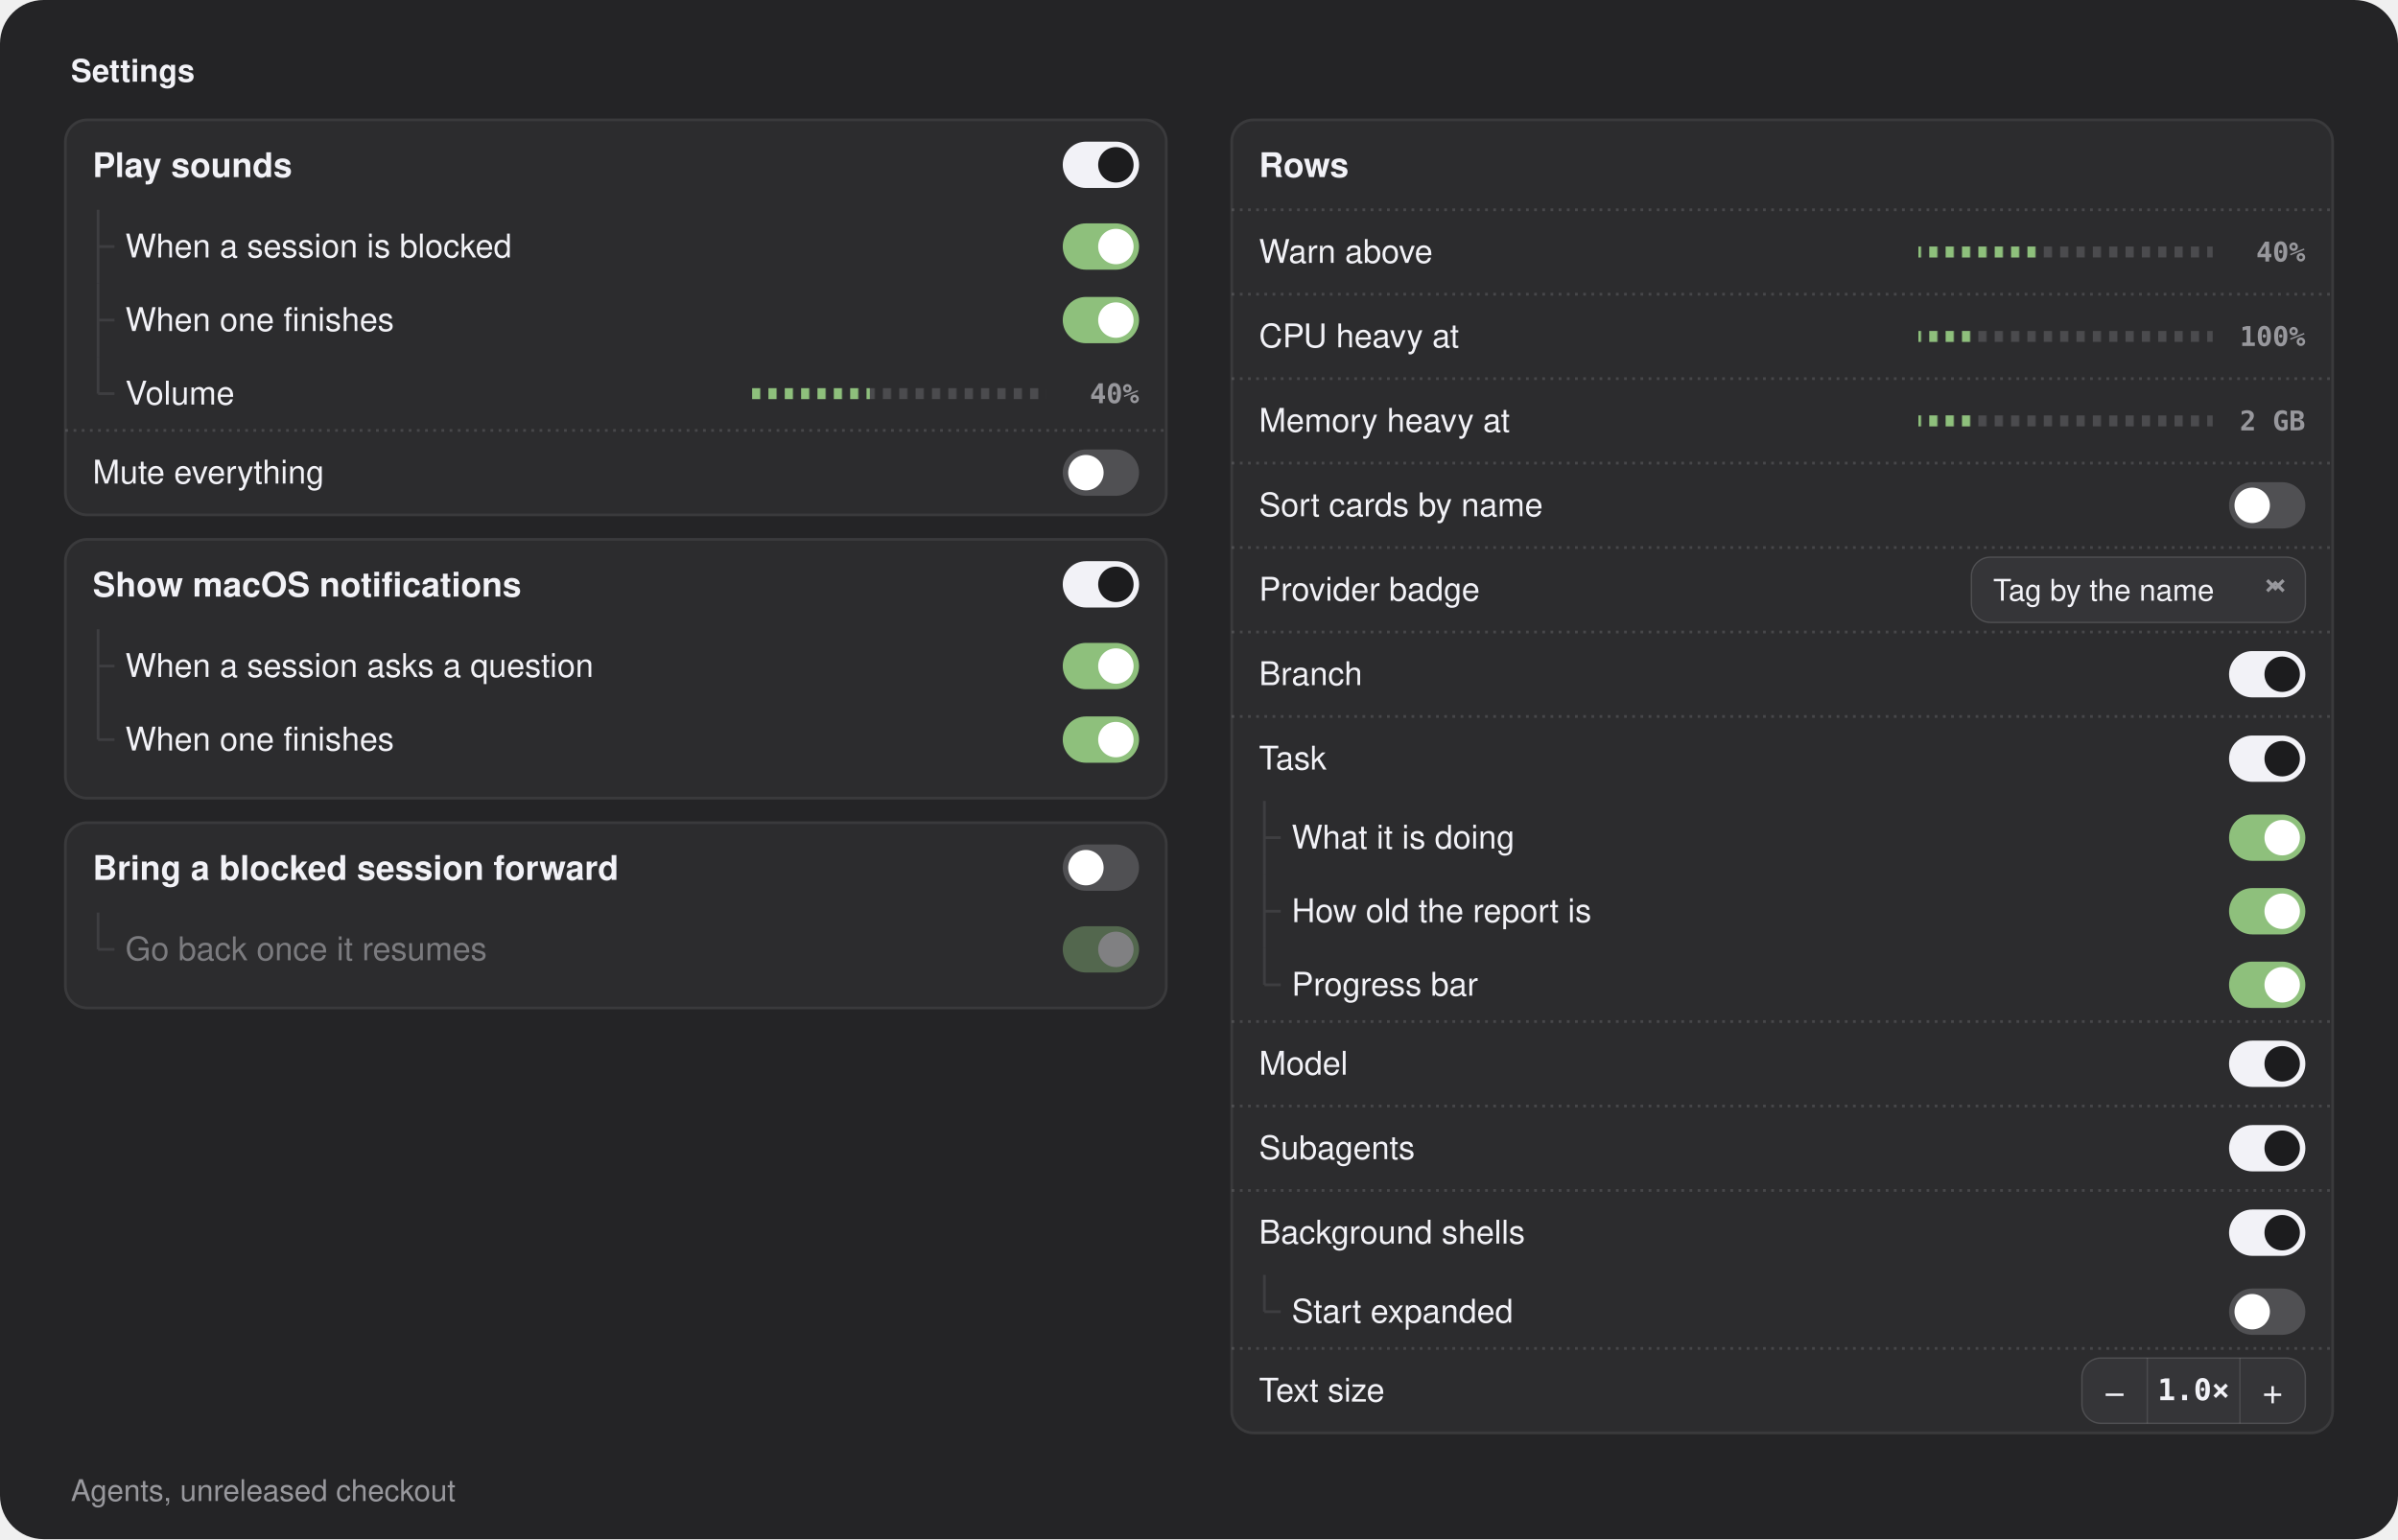
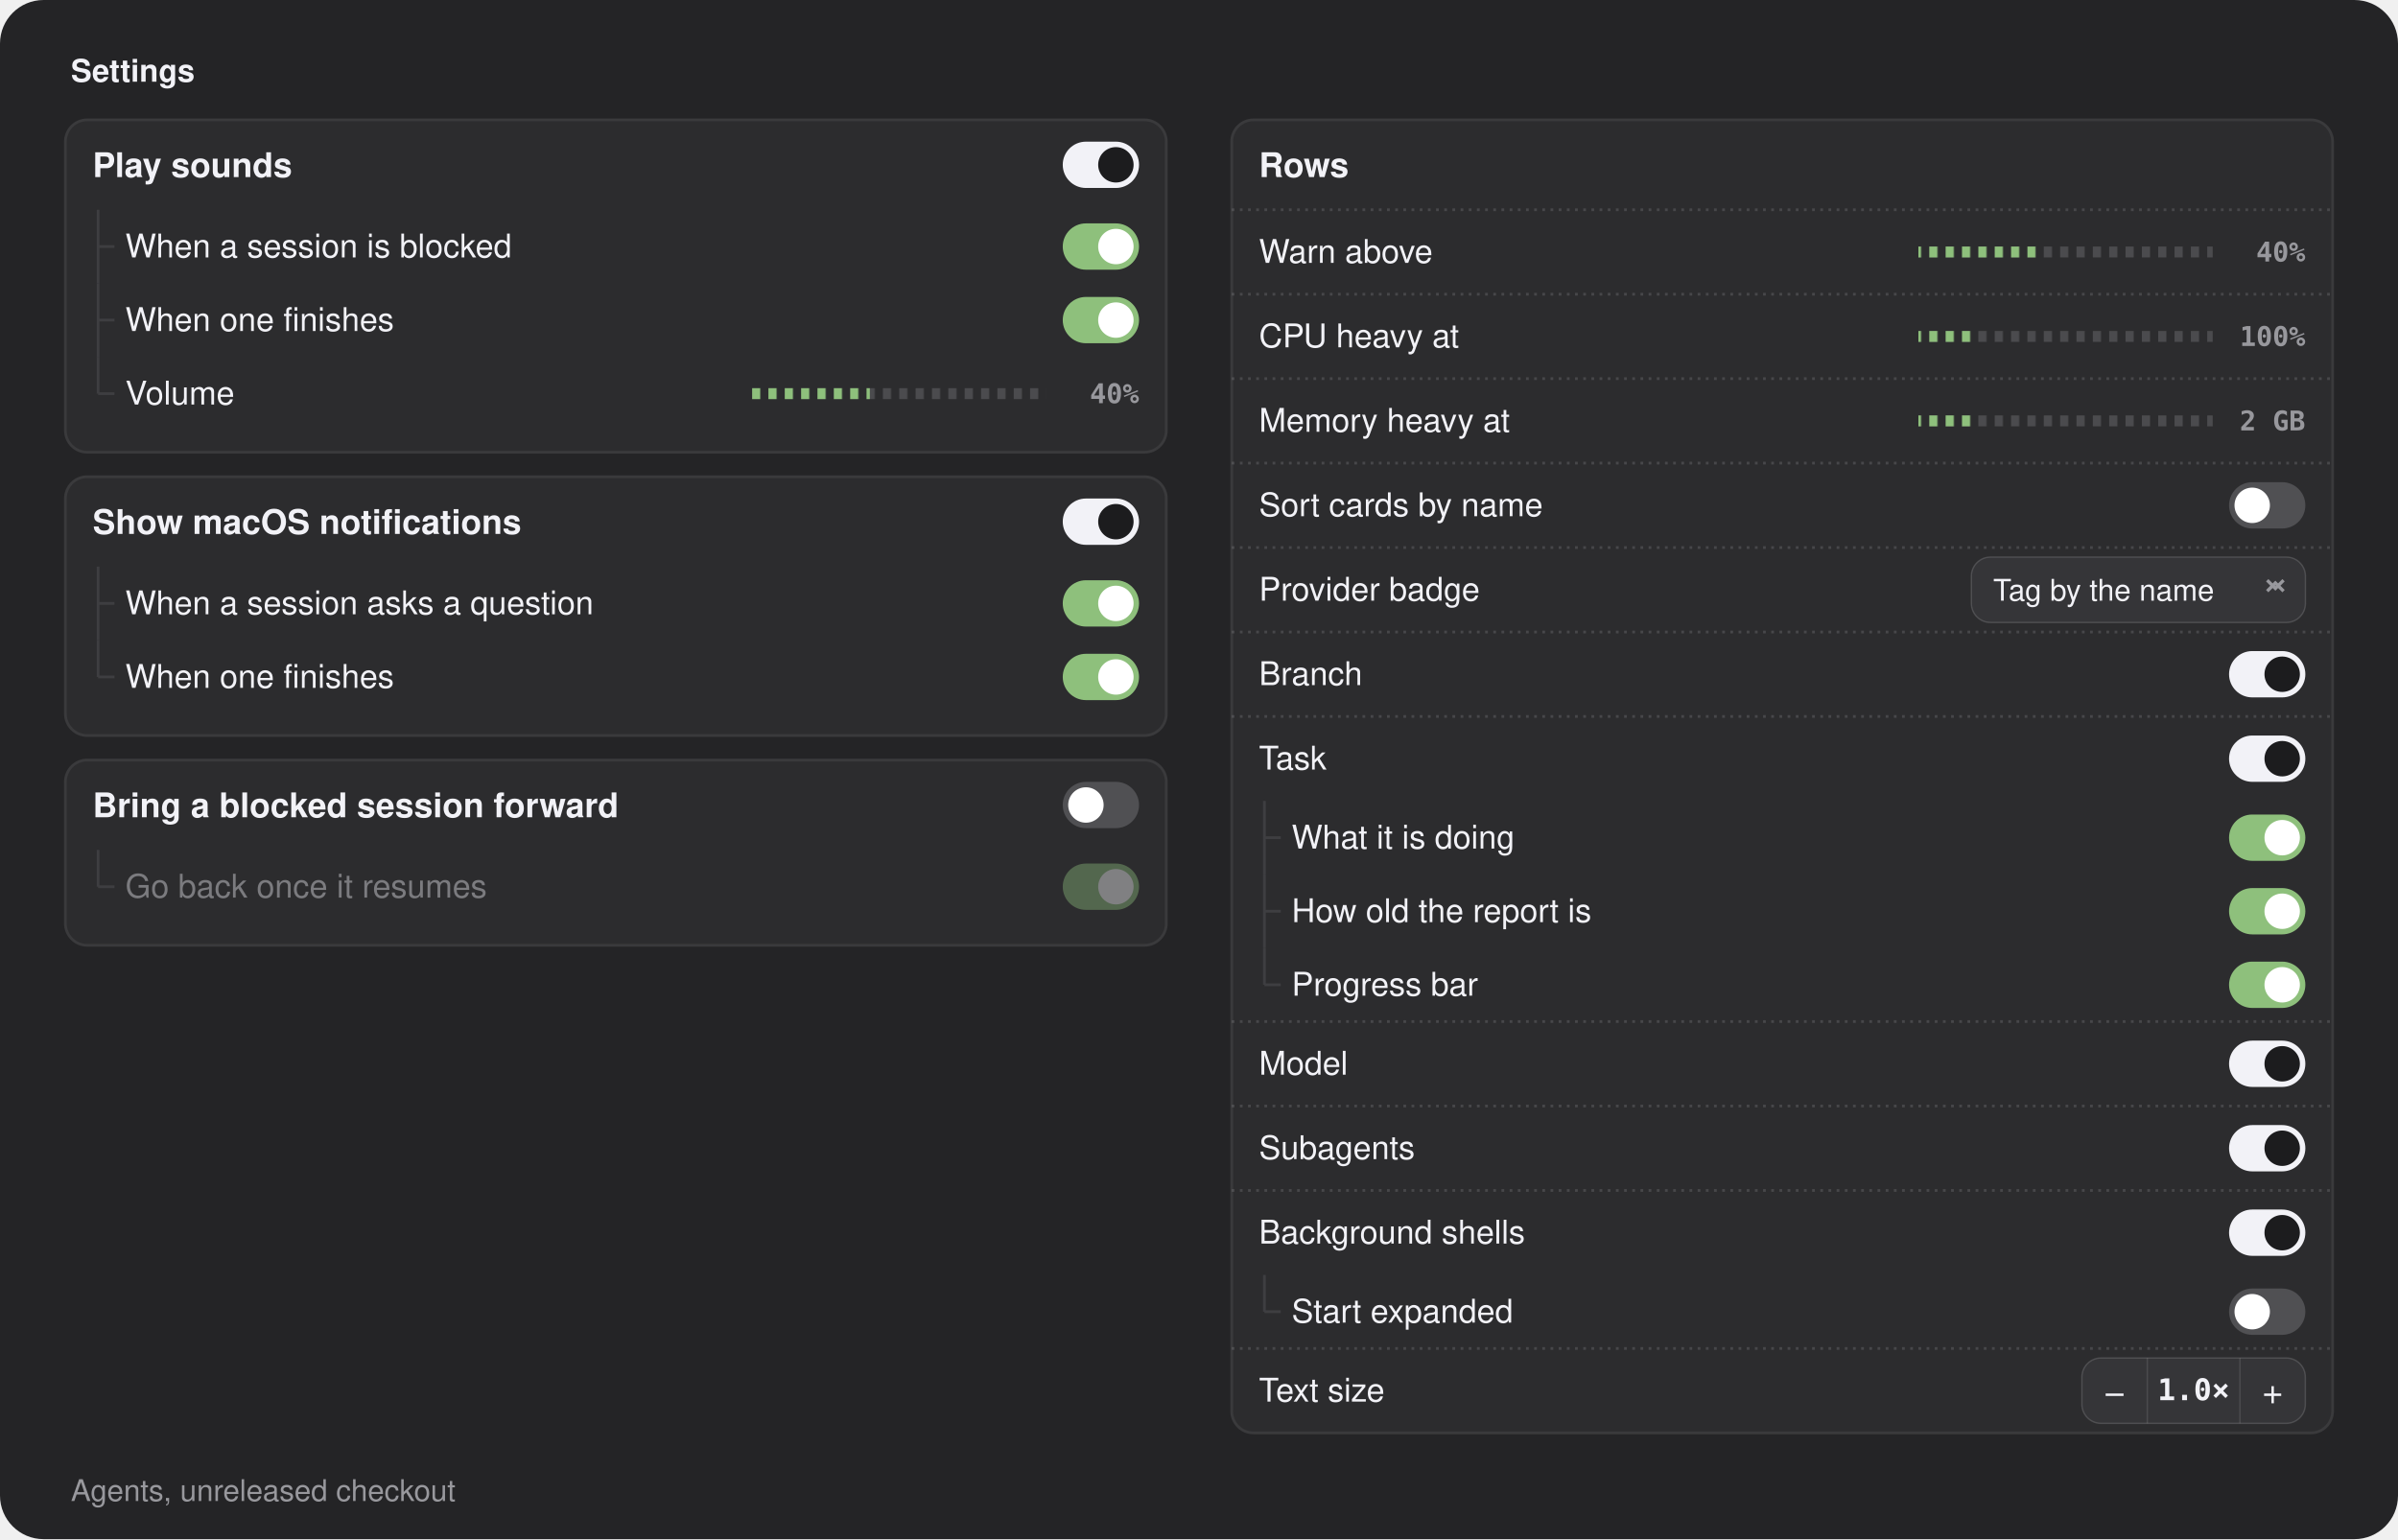
<svg xmlns="http://www.w3.org/2000/svg" viewBox="0 0 880 565" width="880" role="img" aria-label="The settings drawer: a card each for sounds, notifications, focus and the rows, every setting with its default">
  <defs>
    <pattern id="tickmask" width="6" height="4" patternUnits="userSpaceOnUse">
      <rect width="3" height="4" fill="#ffffff" />
    </pattern>
    <mask id="tick">
      <rect width="880" height="565" fill="url(#tickmask)" />
    </mask>
  </defs>
  <rect width="880" height="565" rx="16" fill="#242426" />
  <text x="26" y="30" fill="#f2f2f7" font-size="11.5" font-weight="600" font-family="-apple-system, BlinkMacSystemFont, 'Segoe UI', Helvetica, Arial, sans-serif">Settings</text>
-   <rect x="24" y="44" width="404" height="145" rx="8" fill="#2c2c2e" stroke="#3a3a3c" />
+   <rect x="24" y="44" width="404" height="122" rx="8" fill="#2c2c2e" stroke="#3a3a3c" />
  <text x="34" y="65" fill="#f2f2f7" font-size="12.5" font-weight="600" font-family="-apple-system, BlinkMacSystemFont, 'Segoe UI', Helvetica, Arial, sans-serif">Play sounds</text>
  <rect x="390" y="52.0" width="28" height="17" rx="8.5" fill="#f2f2f7" opacity="1" />
  <circle cx="409.5" cy="60.5" r="6.5" fill="#1c1c1e" />
  <line x1="36" y1="77" x2="36" y2="104" stroke="#3e3e41" />
  <line x1="36" y1="90.5" x2="42" y2="90.5" stroke="#3e3e41" />
  <text x="46" y="94.5" fill="#f2f2f7" font-size="12" font-weight="400" font-family="-apple-system, BlinkMacSystemFont, 'Segoe UI', Helvetica, Arial, sans-serif">When a session is blocked</text>
  <rect x="390" y="82.0" width="28" height="17" rx="8.5" fill="#8ec07c" opacity="1" />
  <circle cx="409.5" cy="90.5" r="6.5" fill="#ffffff" />
  <line x1="36" y1="104" x2="36" y2="131" stroke="#3e3e41" />
  <line x1="36" y1="117.5" x2="42" y2="117.5" stroke="#3e3e41" />
  <text x="46" y="121.5" fill="#f2f2f7" font-size="12" font-weight="400" font-family="-apple-system, BlinkMacSystemFont, 'Segoe UI', Helvetica, Arial, sans-serif">When one finishes</text>
  <rect x="390" y="109.0" width="28" height="17" rx="8.5" fill="#8ec07c" opacity="1" />
  <circle cx="409.5" cy="117.5" r="6.5" fill="#ffffff" />
  <line x1="36" y1="131" x2="36" y2="144.5" stroke="#3e3e41" />
  <line x1="36" y1="144.5" x2="42" y2="144.5" stroke="#3e3e41" />
  <text x="46" y="148.5" fill="#f2f2f7" font-size="12" font-weight="400" font-family="-apple-system, BlinkMacSystemFont, 'Segoe UI', Helvetica, Arial, sans-serif">Volume</text>
  <text x="418" y="148.0" fill="#98989d" font-size="10" font-weight="600" font-family="ui-monospace, 'SF Mono', Menlo, Consolas, 'DejaVu Sans Mono', monospace" text-anchor="end">40%</text>
  <g mask="url(#tick)">
    <rect x="276" y="142.5" width="108" height="4" fill="#f2f2f7" opacity="0.16" />
    <rect x="276" y="142.5" width="43.2" height="4" fill="#8ec07c" />
  </g>
-   <line x1="24" y1="158" x2="428" y2="158" stroke="#f2f2f7" opacity="0.14" stroke-dasharray="1 2" />
-   <text x="34" y="177.5" fill="#f2f2f7" font-size="12" font-weight="400" font-family="-apple-system, BlinkMacSystemFont, 'Segoe UI', Helvetica, Arial, sans-serif">Mute everything</text>
-   <rect x="390" y="165.0" width="28" height="17" rx="8.5" fill="#f2f2f7" opacity="0.18" />
-   <circle cx="398.5" cy="173.5" r="6.5" fill="#ffffff" />
-   <rect x="24" y="198" width="404" height="95" rx="8" fill="#2c2c2e" stroke="#3a3a3c" />
-   <text x="34" y="219" fill="#f2f2f7" font-size="12.5" font-weight="600" font-family="-apple-system, BlinkMacSystemFont, 'Segoe UI', Helvetica, Arial, sans-serif">Show macOS notifications</text>
-   <rect x="390" y="206.0" width="28" height="17" rx="8.5" fill="#f2f2f7" opacity="1" />
-   <circle cx="409.5" cy="214.5" r="6.5" fill="#1c1c1e" />
-   <line x1="36" y1="231" x2="36" y2="258" stroke="#3e3e41" />
-   <line x1="36" y1="244.5" x2="42" y2="244.5" stroke="#3e3e41" />
-   <text x="46" y="248.5" fill="#f2f2f7" font-size="12" font-weight="400" font-family="-apple-system, BlinkMacSystemFont, 'Segoe UI', Helvetica, Arial, sans-serif">When a session asks a question</text>
-   <rect x="390" y="236.0" width="28" height="17" rx="8.5" fill="#8ec07c" opacity="1" />
-   <circle cx="409.5" cy="244.5" r="6.5" fill="#ffffff" />
-   <line x1="36" y1="258" x2="36" y2="271.5" stroke="#3e3e41" />
-   <line x1="36" y1="271.5" x2="42" y2="271.5" stroke="#3e3e41" />
-   <text x="46" y="275.5" fill="#f2f2f7" font-size="12" font-weight="400" font-family="-apple-system, BlinkMacSystemFont, 'Segoe UI', Helvetica, Arial, sans-serif">When one finishes</text>
-   <rect x="390" y="263.0" width="28" height="17" rx="8.5" fill="#8ec07c" opacity="1" />
-   <circle cx="409.5" cy="271.5" r="6.5" fill="#ffffff" />
-   <rect x="24" y="302" width="404" height="68" rx="8" fill="#2c2c2e" stroke="#3a3a3c" />
-   <text x="34" y="323" fill="#f2f2f7" font-size="12.5" font-weight="600" font-family="-apple-system, BlinkMacSystemFont, 'Segoe UI', Helvetica, Arial, sans-serif">Bring a blocked session forward</text>
-   <rect x="390" y="310.0" width="28" height="17" rx="8.5" fill="#f2f2f7" opacity="0.18" />
-   <circle cx="398.5" cy="318.5" r="6.5" fill="#ffffff" />
-   <line x1="36" y1="335" x2="36" y2="348.5" stroke="#3e3e41" />
-   <line x1="36" y1="348.5" x2="42" y2="348.5" stroke="#3e3e41" />
+   <rect x="24" y="175" width="404" height="95" rx="8" fill="#2c2c2e" stroke="#3a3a3c" />
+   <text x="34" y="196" fill="#f2f2f7" font-size="12.5" font-weight="600" font-family="-apple-system, BlinkMacSystemFont, 'Segoe UI', Helvetica, Arial, sans-serif">Show macOS notifications</text>
+   <rect x="390" y="183.0" width="28" height="17" rx="8.5" fill="#f2f2f7" opacity="1" />
+   <circle cx="409.5" cy="191.5" r="6.5" fill="#1c1c1e" />
+   <line x1="36" y1="208" x2="36" y2="235" stroke="#3e3e41" />
+   <line x1="36" y1="221.5" x2="42" y2="221.5" stroke="#3e3e41" />
+   <text x="46" y="225.5" fill="#f2f2f7" font-size="12" font-weight="400" font-family="-apple-system, BlinkMacSystemFont, 'Segoe UI', Helvetica, Arial, sans-serif">When a session asks a question</text>
+   <rect x="390" y="213.0" width="28" height="17" rx="8.5" fill="#8ec07c" opacity="1" />
+   <circle cx="409.5" cy="221.5" r="6.5" fill="#ffffff" />
+   <line x1="36" y1="235" x2="36" y2="248.5" stroke="#3e3e41" />
+   <line x1="36" y1="248.5" x2="42" y2="248.5" stroke="#3e3e41" />
+   <text x="46" y="252.5" fill="#f2f2f7" font-size="12" font-weight="400" font-family="-apple-system, BlinkMacSystemFont, 'Segoe UI', Helvetica, Arial, sans-serif">When one finishes</text>
+   <rect x="390" y="240.0" width="28" height="17" rx="8.5" fill="#8ec07c" opacity="1" />
+   <circle cx="409.5" cy="248.5" r="6.5" fill="#ffffff" />
+   <rect x="24" y="279" width="404" height="68" rx="8" fill="#2c2c2e" stroke="#3a3a3c" />
+   <text x="34" y="300" fill="#f2f2f7" font-size="12.5" font-weight="600" font-family="-apple-system, BlinkMacSystemFont, 'Segoe UI', Helvetica, Arial, sans-serif">Bring a blocked session forward</text>
+   <rect x="390" y="287.0" width="28" height="17" rx="8.5" fill="#f2f2f7" opacity="0.18" />
+   <circle cx="398.5" cy="295.5" r="6.5" fill="#ffffff" />
+   <line x1="36" y1="312" x2="36" y2="325.5" stroke="#3e3e41" />
+   <line x1="36" y1="325.5" x2="42" y2="325.5" stroke="#3e3e41" />
  <g opacity="0.4">
-     <text x="46" y="352.5" fill="#f2f2f7" font-size="12" font-weight="400" font-family="-apple-system, BlinkMacSystemFont, 'Segoe UI', Helvetica, Arial, sans-serif">Go back once it resumes</text>
-     <rect x="390" y="340.0" width="28" height="17" rx="8.5" fill="#8ec07c" opacity="1" />
-     <circle cx="409.5" cy="348.5" r="6.5" fill="#ffffff" />
+     <text x="46" y="329.5" fill="#f2f2f7" font-size="12" font-weight="400" font-family="-apple-system, BlinkMacSystemFont, 'Segoe UI', Helvetica, Arial, sans-serif">Go back once it resumes</text>
+     <rect x="390" y="317.0" width="28" height="17" rx="8.5" fill="#8ec07c" opacity="1" />
+     <circle cx="409.5" cy="325.5" r="6.5" fill="#ffffff" />
  </g>
  <rect x="452" y="44" width="404" height="482" rx="8" fill="#2c2c2e" stroke="#3a3a3c" />
  <text x="462" y="65" fill="#f2f2f7" font-size="12.5" font-weight="600" font-family="-apple-system, BlinkMacSystemFont, 'Segoe UI', Helvetica, Arial, sans-serif">Rows</text>
  <line x1="452" y1="77" x2="856" y2="77" stroke="#f2f2f7" opacity="0.14" stroke-dasharray="1 2" />
  <text x="462" y="96.5" fill="#f2f2f7" font-size="12" font-weight="400" font-family="-apple-system, BlinkMacSystemFont, 'Segoe UI', Helvetica, Arial, sans-serif">Warn above</text>
  <text x="846" y="96.0" fill="#98989d" font-size="10" font-weight="600" font-family="ui-monospace, 'SF Mono', Menlo, Consolas, 'DejaVu Sans Mono', monospace" text-anchor="end">40%</text>
  <g mask="url(#tick)">
    <rect x="704" y="90.5" width="108" height="4" fill="#f2f2f7" opacity="0.16" />
    <rect x="704" y="90.5" width="43.2" height="4" fill="#8ec07c" />
  </g>
  <line x1="452" y1="108" x2="856" y2="108" stroke="#f2f2f7" opacity="0.14" stroke-dasharray="1 2" />
  <text x="462" y="127.5" fill="#f2f2f7" font-size="12" font-weight="400" font-family="-apple-system, BlinkMacSystemFont, 'Segoe UI', Helvetica, Arial, sans-serif">CPU heavy at</text>
  <text x="846" y="127.0" fill="#98989d" font-size="10" font-weight="600" font-family="ui-monospace, 'SF Mono', Menlo, Consolas, 'DejaVu Sans Mono', monospace" text-anchor="end">100%</text>
  <g mask="url(#tick)">
    <rect x="704" y="121.5" width="108" height="4" fill="#f2f2f7" opacity="0.16" />
    <rect x="704" y="121.5" width="21.6" height="4" fill="#8ec07c" />
  </g>
  <line x1="452" y1="139" x2="856" y2="139" stroke="#f2f2f7" opacity="0.14" stroke-dasharray="1 2" />
  <text x="462" y="158.5" fill="#f2f2f7" font-size="12" font-weight="400" font-family="-apple-system, BlinkMacSystemFont, 'Segoe UI', Helvetica, Arial, sans-serif">Memory heavy at</text>
  <text x="846" y="158.0" fill="#98989d" font-size="10" font-weight="600" font-family="ui-monospace, 'SF Mono', Menlo, Consolas, 'DejaVu Sans Mono', monospace" text-anchor="end">2 GB</text>
  <g mask="url(#tick)">
    <rect x="704" y="152.5" width="108" height="4" fill="#f2f2f7" opacity="0.16" />
    <rect x="704" y="152.5" width="21.6" height="4" fill="#8ec07c" />
  </g>
  <line x1="452" y1="170" x2="856" y2="170" stroke="#f2f2f7" opacity="0.14" stroke-dasharray="1 2" />
  <text x="462" y="189.5" fill="#f2f2f7" font-size="12" font-weight="400" font-family="-apple-system, BlinkMacSystemFont, 'Segoe UI', Helvetica, Arial, sans-serif">Sort cards by name</text>
  <rect x="818" y="177.0" width="28" height="17" rx="8.5" fill="#f2f2f7" opacity="0.18" />
  <circle cx="826.5" cy="185.5" r="6.5" fill="#ffffff" />
  <line x1="452" y1="201" x2="856" y2="201" stroke="#f2f2f7" opacity="0.14" stroke-dasharray="1 2" />
  <text x="462" y="220.5" fill="#f2f2f7" font-size="12" font-weight="400" font-family="-apple-system, BlinkMacSystemFont, 'Segoe UI', Helvetica, Arial, sans-serif">Provider badge</text>
  <rect x="723.435" y="204.5" width="122.6" height="24" rx="7" fill="#f2f2f7" opacity="0.05" />
  <rect x="723.435" y="204.5" width="122.6" height="24" rx="7" fill="none" stroke="#f2f2f7" opacity="0.16" stroke-width="0.5" />
  <text x="731.435" y="220.5" fill="#f2f2f7" font-size="11" font-weight="500" font-family="-apple-system, BlinkMacSystemFont, 'Segoe UI', Helvetica, Arial, sans-serif">Tag by the name</text>
  <path d="M832 213.5 l3 3 l3 -3 M832 217.5 l3 -3 l3 3" fill="none" stroke="#98989d" stroke-width="1.2" transform="translate(0,-0.5)" />
  <line x1="452" y1="232" x2="856" y2="232" stroke="#f2f2f7" opacity="0.14" stroke-dasharray="1 2" />
  <text x="462" y="251.5" fill="#f2f2f7" font-size="12" font-weight="400" font-family="-apple-system, BlinkMacSystemFont, 'Segoe UI', Helvetica, Arial, sans-serif">Branch</text>
  <rect x="818" y="239.0" width="28" height="17" rx="8.5" fill="#f2f2f7" opacity="1" />
  <circle cx="837.5" cy="247.5" r="6.5" fill="#1c1c1e" />
  <line x1="452" y1="263" x2="856" y2="263" stroke="#f2f2f7" opacity="0.14" stroke-dasharray="1 2" />
  <text x="462" y="282.5" fill="#f2f2f7" font-size="12" font-weight="400" font-family="-apple-system, BlinkMacSystemFont, 'Segoe UI', Helvetica, Arial, sans-serif">Task</text>
  <rect x="818" y="270.0" width="28" height="17" rx="8.5" fill="#f2f2f7" opacity="1" />
  <circle cx="837.5" cy="278.5" r="6.5" fill="#1c1c1e" />
  <line x1="464" y1="294" x2="464" y2="321" stroke="#3e3e41" />
  <line x1="464" y1="307.5" x2="470" y2="307.5" stroke="#3e3e41" />
  <text x="474" y="311.5" fill="#f2f2f7" font-size="12" font-weight="400" font-family="-apple-system, BlinkMacSystemFont, 'Segoe UI', Helvetica, Arial, sans-serif">What it is doing</text>
  <rect x="818" y="299.0" width="28" height="17" rx="8.5" fill="#8ec07c" opacity="1" />
  <circle cx="837.5" cy="307.5" r="6.5" fill="#ffffff" />
  <line x1="464" y1="321" x2="464" y2="348" stroke="#3e3e41" />
  <line x1="464" y1="334.5" x2="470" y2="334.5" stroke="#3e3e41" />
  <text x="474" y="338.5" fill="#f2f2f7" font-size="12" font-weight="400" font-family="-apple-system, BlinkMacSystemFont, 'Segoe UI', Helvetica, Arial, sans-serif">How old the report is</text>
  <rect x="818" y="326.0" width="28" height="17" rx="8.5" fill="#8ec07c" opacity="1" />
  <circle cx="837.5" cy="334.5" r="6.5" fill="#ffffff" />
  <line x1="464" y1="348" x2="464" y2="361.5" stroke="#3e3e41" />
  <line x1="464" y1="361.5" x2="470" y2="361.5" stroke="#3e3e41" />
  <text x="474" y="365.5" fill="#f2f2f7" font-size="12" font-weight="400" font-family="-apple-system, BlinkMacSystemFont, 'Segoe UI', Helvetica, Arial, sans-serif">Progress bar</text>
  <rect x="818" y="353.0" width="28" height="17" rx="8.5" fill="#8ec07c" opacity="1" />
  <circle cx="837.5" cy="361.5" r="6.5" fill="#ffffff" />
  <line x1="452" y1="375" x2="856" y2="375" stroke="#f2f2f7" opacity="0.14" stroke-dasharray="1 2" />
  <text x="462" y="394.5" fill="#f2f2f7" font-size="12" font-weight="400" font-family="-apple-system, BlinkMacSystemFont, 'Segoe UI', Helvetica, Arial, sans-serif">Model</text>
  <rect x="818" y="382.0" width="28" height="17" rx="8.5" fill="#f2f2f7" opacity="1" />
  <circle cx="837.5" cy="390.5" r="6.5" fill="#1c1c1e" />
  <line x1="452" y1="406" x2="856" y2="406" stroke="#f2f2f7" opacity="0.14" stroke-dasharray="1 2" />
  <text x="462" y="425.5" fill="#f2f2f7" font-size="12" font-weight="400" font-family="-apple-system, BlinkMacSystemFont, 'Segoe UI', Helvetica, Arial, sans-serif">Subagents</text>
  <rect x="818" y="413.0" width="28" height="17" rx="8.5" fill="#f2f2f7" opacity="1" />
  <circle cx="837.5" cy="421.5" r="6.5" fill="#1c1c1e" />
  <line x1="452" y1="437" x2="856" y2="437" stroke="#f2f2f7" opacity="0.14" stroke-dasharray="1 2" />
  <text x="462" y="456.5" fill="#f2f2f7" font-size="12" font-weight="400" font-family="-apple-system, BlinkMacSystemFont, 'Segoe UI', Helvetica, Arial, sans-serif">Background shells</text>
  <rect x="818" y="444.0" width="28" height="17" rx="8.5" fill="#f2f2f7" opacity="1" />
  <circle cx="837.5" cy="452.5" r="6.5" fill="#1c1c1e" />
  <line x1="464" y1="468" x2="464" y2="481.5" stroke="#3e3e41" />
  <line x1="464" y1="481.5" x2="470" y2="481.5" stroke="#3e3e41" />
  <text x="474" y="485.5" fill="#f2f2f7" font-size="12" font-weight="400" font-family="-apple-system, BlinkMacSystemFont, 'Segoe UI', Helvetica, Arial, sans-serif">Start expanded</text>
  <rect x="818" y="473.0" width="28" height="17" rx="8.5" fill="#f2f2f7" opacity="0.18" />
  <circle cx="826.5" cy="481.5" r="6.5" fill="#ffffff" />
  <line x1="452" y1="495" x2="856" y2="495" stroke="#f2f2f7" opacity="0.14" stroke-dasharray="1 2" />
  <text x="462" y="514.5" fill="#f2f2f7" font-size="12" font-weight="400" font-family="-apple-system, BlinkMacSystemFont, 'Segoe UI', Helvetica, Arial, sans-serif">Text size</text>
  <rect x="764" y="498.5" width="82" height="24" rx="7" fill="#f2f2f7" opacity="0.05" />
  <rect x="764" y="498.5" width="82" height="24" rx="7" fill="none" stroke="#f2f2f7" opacity="0.16" stroke-width="0.5" />
  <line x1="788" y1="498.5" x2="788" y2="522.5" stroke="#f2f2f7" opacity="0.12" stroke-width="0.5" />
  <line x1="822" y1="498.5" x2="822" y2="522.5" stroke="#f2f2f7" opacity="0.12" stroke-width="0.5" />
  <text x="776" y="515.0" fill="#f2f2f7" font-size="13" font-weight="500" font-family="-apple-system, BlinkMacSystemFont, 'Segoe UI', Helvetica, Arial, sans-serif" text-anchor="middle">−</text>
  <text x="805" y="514.0" fill="#f2f2f7" font-size="11" font-weight="600" font-family="ui-monospace, 'SF Mono', Menlo, Consolas, 'DejaVu Sans Mono', monospace" text-anchor="middle">1.0×</text>
  <text x="834" y="515.0" fill="#f2f2f7" font-size="13" font-weight="500" font-family="-apple-system, BlinkMacSystemFont, 'Segoe UI', Helvetica, Arial, sans-serif" text-anchor="middle">+</text>
  <text x="26" y="551" fill="#98989d" font-size="11" font-weight="400" font-family="-apple-system, BlinkMacSystemFont, 'Segoe UI', Helvetica, Arial, sans-serif">Agents, unreleased checkout</text>
</svg>
